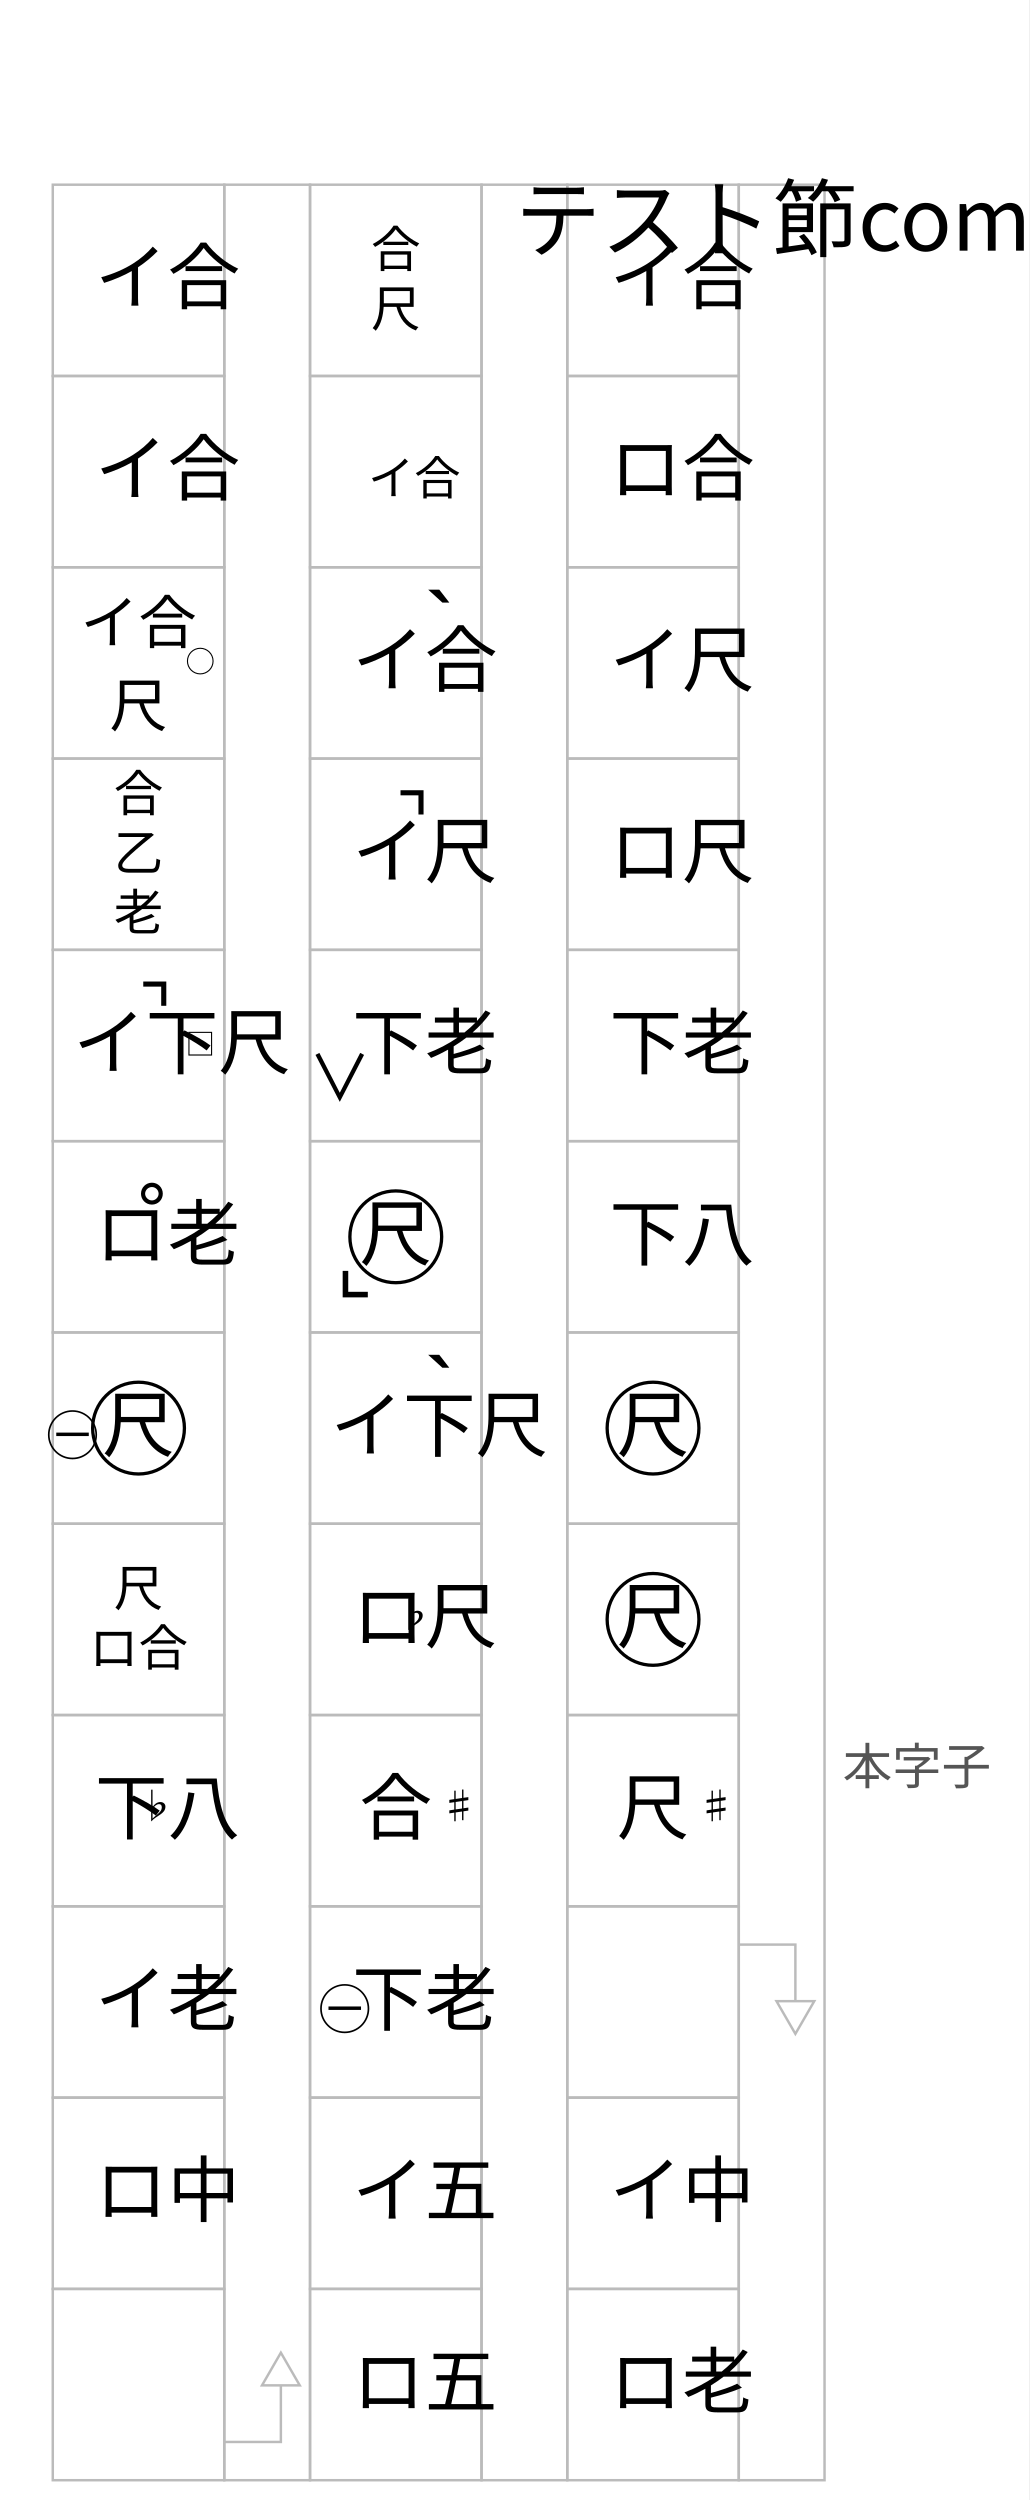
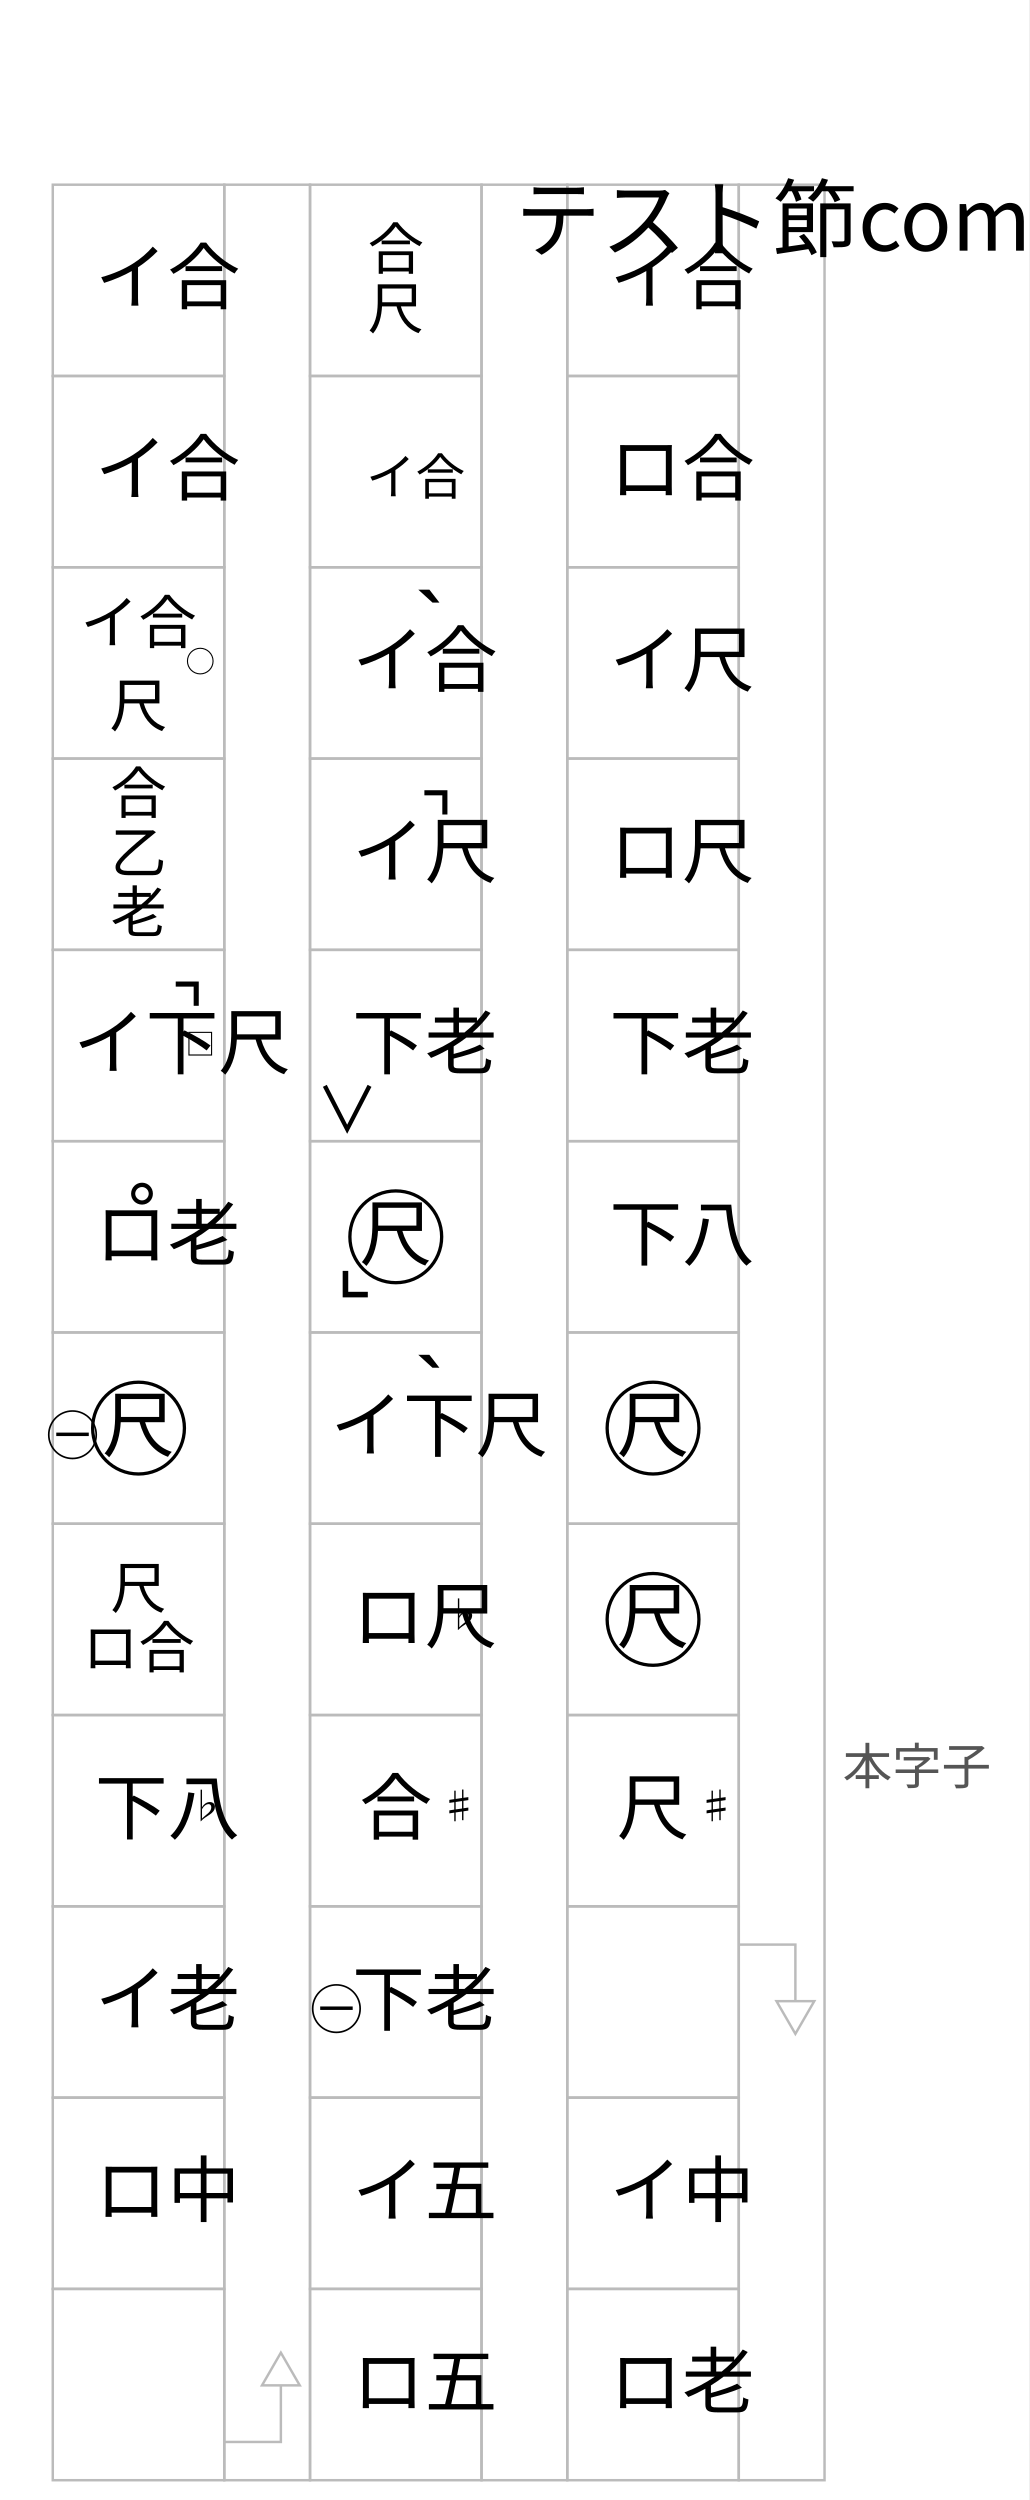
<svg xmlns="http://www.w3.org/2000/svg" width="312" height="758" viewBox="0 0 312 758">
  <rect width="100%" height="100%" fill="white" />
  <rect x="172" y="56" width="52" height="58" fill="none" stroke="#bbbbbb" stroke-width="0.75" />
  <rect x="172" y="114" width="52" height="58" fill="none" stroke="#bbbbbb" stroke-width="0.75" />
  <rect x="172" y="172" width="52" height="58" fill="none" stroke="#bbbbbb" stroke-width="0.75" />
  <rect x="172" y="230" width="52" height="58" fill="none" stroke="#bbbbbb" stroke-width="0.75" />
  <rect x="172" y="288" width="52" height="58" fill="none" stroke="#bbbbbb" stroke-width="0.75" />
  <rect x="172" y="346" width="52" height="58" fill="none" stroke="#bbbbbb" stroke-width="0.75" />
  <rect x="172" y="404" width="52" height="58" fill="none" stroke="#bbbbbb" stroke-width="0.75" />
  <rect x="172" y="462" width="52" height="58" fill="none" stroke="#bbbbbb" stroke-width="0.75" />
  <rect x="172" y="520" width="52" height="58" fill="none" stroke="#bbbbbb" stroke-width="0.75" />
  <rect x="172" y="578" width="52" height="58" fill="none" stroke="#bbbbbb" stroke-width="0.75" />
  <rect x="172" y="636" width="52" height="58" fill="none" stroke="#bbbbbb" stroke-width="0.75" />
  <rect x="172" y="694" width="52" height="58" fill="none" stroke="#bbbbbb" stroke-width="0.75" />
  <rect x="224" y="56" width="26" height="696" fill="none" stroke="#bbbbbb" stroke-width="0.75" />
  <rect x="94" y="56" width="52" height="58" fill="none" stroke="#bbbbbb" stroke-width="0.75" />
  <rect x="94" y="114" width="52" height="58" fill="none" stroke="#bbbbbb" stroke-width="0.75" />
  <rect x="94" y="172" width="52" height="58" fill="none" stroke="#bbbbbb" stroke-width="0.75" />
  <rect x="94" y="230" width="52" height="58" fill="none" stroke="#bbbbbb" stroke-width="0.75" />
  <rect x="94" y="288" width="52" height="58" fill="none" stroke="#bbbbbb" stroke-width="0.75" />
  <rect x="94" y="346" width="52" height="58" fill="none" stroke="#bbbbbb" stroke-width="0.75" />
  <rect x="94" y="404" width="52" height="58" fill="none" stroke="#bbbbbb" stroke-width="0.75" />
  <rect x="94" y="462" width="52" height="58" fill="none" stroke="#bbbbbb" stroke-width="0.75" />
  <rect x="94" y="520" width="52" height="58" fill="none" stroke="#bbbbbb" stroke-width="0.75" />
  <rect x="94" y="578" width="52" height="58" fill="none" stroke="#bbbbbb" stroke-width="0.75" />
  <rect x="94" y="636" width="52" height="58" fill="none" stroke="#bbbbbb" stroke-width="0.75" />
  <rect x="94" y="694" width="52" height="58" fill="none" stroke="#bbbbbb" stroke-width="0.75" />
  <rect x="146" y="56" width="26" height="696" fill="none" stroke="#bbbbbb" stroke-width="0.75" />
  <rect x="16" y="56" width="52" height="58" fill="none" stroke="#bbbbbb" stroke-width="0.75" />
  <rect x="16" y="114" width="52" height="58" fill="none" stroke="#bbbbbb" stroke-width="0.75" />
  <rect x="16" y="172" width="52" height="58" fill="none" stroke="#bbbbbb" stroke-width="0.75" />
  <rect x="16" y="230" width="52" height="58" fill="none" stroke="#bbbbbb" stroke-width="0.75" />
  <rect x="16" y="288" width="52" height="58" fill="none" stroke="#bbbbbb" stroke-width="0.75" />
  <rect x="16" y="346" width="52" height="58" fill="none" stroke="#bbbbbb" stroke-width="0.75" />
  <rect x="16" y="404" width="52" height="58" fill="none" stroke="#bbbbbb" stroke-width="0.75" />
  <rect x="16" y="462" width="52" height="58" fill="none" stroke="#bbbbbb" stroke-width="0.75" />
  <rect x="16" y="520" width="52" height="58" fill="none" stroke="#bbbbbb" stroke-width="0.75" />
  <rect x="16" y="578" width="52" height="58" fill="none" stroke="#bbbbbb" stroke-width="0.75" />
  <rect x="16" y="636" width="52" height="58" fill="none" stroke="#bbbbbb" stroke-width="0.75" />
  <rect x="16" y="694" width="52" height="58" fill="none" stroke="#bbbbbb" stroke-width="0.75" />
  <rect x="68" y="56" width="26" height="696" fill="none" stroke="#bbbbbb" stroke-width="0.75" />
  <g class="repeat-arrow" fill="none" stroke="#bbbbbb" stroke-width="0.75">
    <path d="M 224 589.6 L 241.16 589.6 L 241.16 606.76" />
    <polygon points="235.44,606.76 246.88,606.76 241.16,616.667" />
  </g>
  <g class="repeat-arrow" fill="none" stroke="#bbbbbb" stroke-width="0.75">
    <path d="M 68 740.4 L 85.16 740.4 L 85.16 723.24" />
    <polygon points="79.44,723.24 90.88,723.24 85.16,713.333" />
  </g>
  <text x="184.8" y="91.996" font-family="Hiragino Kaku Gothic ProN, 'Yu Gothic', Meiryo, MS Gothic, Noto Sans CJK JP, sans-serif" font-size="22" fill="black" textLength="26.4" lengthAdjust="spacingAndGlyphs">イ合</text>
  <text x="184.8" y="149.996" font-family="Hiragino Kaku Gothic ProN, 'Yu Gothic', Meiryo, MS Gothic, Noto Sans CJK JP, sans-serif" font-size="22" fill="black" textLength="26.4" lengthAdjust="spacingAndGlyphs">ロ合</text>
  <text x="184.8" y="207.996" font-family="Hiragino Kaku Gothic ProN, 'Yu Gothic', Meiryo, MS Gothic, Noto Sans CJK JP, sans-serif" font-size="22" fill="black" textLength="26.4" lengthAdjust="spacingAndGlyphs">イ尺</text>
  <text x="184.8" y="265.996" font-family="Hiragino Kaku Gothic ProN, 'Yu Gothic', Meiryo, MS Gothic, Noto Sans CJK JP, sans-serif" font-size="22" fill="black" textLength="26.4" lengthAdjust="spacingAndGlyphs">ロ尺</text>
  <text x="184.8" y="323.996" font-family="Hiragino Kaku Gothic ProN, 'Yu Gothic', Meiryo, MS Gothic, Noto Sans CJK JP, sans-serif" font-size="22" fill="black" textLength="26.4" lengthAdjust="spacingAndGlyphs">下老</text>
  <text x="184.8" y="381.996" font-family="Hiragino Kaku Gothic ProN, 'Yu Gothic', Meiryo, MS Gothic, Noto Sans CJK JP, sans-serif" font-size="22" fill="black" textLength="26.4" lengthAdjust="spacingAndGlyphs">下八</text>
  <circle cx="198.0" cy="433.0" r="13.915" fill="none" stroke="black" stroke-width="1" />
  <text x="198.0" y="439.996" text-anchor="middle" font-family="Hiragino Kaku Gothic ProN, 'Yu Gothic', Meiryo, MS Gothic, Noto Sans CJK JP, sans-serif" font-size="22" fill="black">尺</text>
  <circle cx="198.0" cy="491.0" r="13.915" fill="none" stroke="black" stroke-width="1" />
  <text x="198.0" y="497.996" text-anchor="middle" font-family="Hiragino Kaku Gothic ProN, 'Yu Gothic', Meiryo, MS Gothic, Noto Sans CJK JP, sans-serif" font-size="22" fill="black">尺</text>
  <text x="198.0" y="555.996" text-anchor="middle" font-family="Hiragino Kaku Gothic ProN, 'Yu Gothic', Meiryo, MS Gothic, Noto Sans CJK JP, sans-serif" font-size="22" fill="black">尺</text>
  <text x="217.14" y="551.596" text-anchor="middle" font-family="Hiragino Kaku Gothic ProN, 'Yu Gothic', Meiryo, MS Gothic, Noto Sans CJK JP, sans-serif" font-size="11" fill="black">♯</text>
  <text x="184.8" y="671.996" font-family="Hiragino Kaku Gothic ProN, 'Yu Gothic', Meiryo, MS Gothic, Noto Sans CJK JP, sans-serif" font-size="22" fill="black" textLength="26.4" lengthAdjust="spacingAndGlyphs">イ中</text>
  <text x="184.8" y="729.996" font-family="Hiragino Kaku Gothic ProN, 'Yu Gothic', Meiryo, MS Gothic, Noto Sans CJK JP, sans-serif" font-size="22" fill="black" textLength="26.4" lengthAdjust="spacingAndGlyphs">ロ老</text>
-   <text x="120.0" y="80.98" text-anchor="middle" font-family="Hiragino Kaku Gothic ProN, 'Yu Gothic', Meiryo, MS Gothic, Noto Sans CJK JP, sans-serif" font-size="15" fill="black">合</text>
-   <text x="120.0" y="99.02" text-anchor="middle" font-family="Hiragino Kaku Gothic ProN, 'Yu Gothic', Meiryo, MS Gothic, Noto Sans CJK JP, sans-serif" font-size="15" fill="black">尺</text>
-   <text x="111.6" y="149.996" font-family="Hiragino Kaku Gothic ProN, 'Yu Gothic', Meiryo, MS Gothic, Noto Sans CJK JP, sans-serif" font-size="14" fill="black" textLength="16.8" lengthAdjust="spacingAndGlyphs">イ合</text>
+   <text x="120.0" y="81.647" text-anchor="middle" font-family="Hiragino Kaku Gothic ProN, 'Yu Gothic', Meiryo, MS Gothic, Noto Sans CJK JP, sans-serif" font-size="17" fill="black">合</text>
+   <text x="120.0" y="99.687" text-anchor="middle" font-family="Hiragino Kaku Gothic ProN, 'Yu Gothic', Meiryo, MS Gothic, Noto Sans CJK JP, sans-serif" font-size="17" fill="black">尺</text>
+   <text x="111.0" y="149.996" font-family="Hiragino Kaku Gothic ProN, 'Yu Gothic', Meiryo, MS Gothic, Noto Sans CJK JP, sans-serif" font-size="15" fill="black" textLength="18.0" lengthAdjust="spacingAndGlyphs">イ合</text>
  <text x="106.8" y="207.996" font-family="Hiragino Kaku Gothic ProN, 'Yu Gothic', Meiryo, MS Gothic, Noto Sans CJK JP, sans-serif" font-size="22" fill="black" textLength="26.4" lengthAdjust="spacingAndGlyphs">イ合</text>
-   <text x="120.0" y="206.016" text-anchor="start" font-family="Hiragino Kaku Gothic ProN, 'Yu Gothic', Meiryo, MS Gothic, Noto Sans CJK JP, sans-serif" font-size="29" fill="black">｀</text>
+   <text x="131.5" y="206.016" text-anchor="middle" font-family="Hiragino Kaku Gothic ProN, 'Yu Gothic', Meiryo, MS Gothic, Noto Sans CJK JP, sans-serif" font-size="29" fill="black">｀</text>
  <text x="106.8" y="265.996" font-family="Hiragino Kaku Gothic ProN, 'Yu Gothic', Meiryo, MS Gothic, Noto Sans CJK JP, sans-serif" font-size="22" fill="black" textLength="26.4" lengthAdjust="spacingAndGlyphs">イ尺</text>
-   <text x="120.0" y="256.316" text-anchor="start" font-family="Hiragino Kaku Gothic ProN, 'Yu Gothic', Meiryo, MS Gothic, Noto Sans CJK JP, sans-serif" font-size="22" fill="black">⌝</text>
+   <text x="132.393" y="256.316" text-anchor="middle" font-family="Hiragino Kaku Gothic ProN, 'Yu Gothic', Meiryo, MS Gothic, Noto Sans CJK JP, sans-serif" font-size="22" fill="black">⌝</text>
  <text x="106.8" y="323.996" font-family="Hiragino Kaku Gothic ProN, 'Yu Gothic', Meiryo, MS Gothic, Noto Sans CJK JP, sans-serif" font-size="22" fill="black" textLength="26.4" lengthAdjust="spacingAndGlyphs">下老</text>
-   <text x="112.52" y="333.676" text-anchor="end" font-family="Hiragino Kaku Gothic ProN, 'Yu Gothic', Meiryo, MS Gothic, Noto Sans CJK JP, sans-serif" font-size="19" fill="black">∨</text>
+   <text x="105.26" y="343.36" text-anchor="middle" font-family="Hiragino Kaku Gothic ProN, 'Yu Gothic', Meiryo, MS Gothic, Noto Sans CJK JP, sans-serif" font-size="19" fill="black">∨</text>
  <circle cx="120.0" cy="375.0" r="13.915" fill="none" stroke="black" stroke-width="1" />
  <text x="120.0" y="381.996" text-anchor="middle" font-family="Hiragino Kaku Gothic ProN, 'Yu Gothic', Meiryo, MS Gothic, Noto Sans CJK JP, sans-serif" font-size="22" fill="black">尺</text>
  <text x="107.46" y="391.676" text-anchor="middle" font-family="Hiragino Kaku Gothic ProN, 'Yu Gothic', Meiryo, MS Gothic, Noto Sans CJK JP, sans-serif" font-size="24" fill="black">⌞</text>
  <text x="100.2" y="439.996" font-family="Hiragino Kaku Gothic ProN, 'Yu Gothic', Meiryo, MS Gothic, Noto Sans CJK JP, sans-serif" font-size="22" fill="black" textLength="39.6" lengthAdjust="spacingAndGlyphs">イ下尺</text>
-   <text x="120.0" y="438.016" text-anchor="start" font-family="Hiragino Kaku Gothic ProN, 'Yu Gothic', Meiryo, MS Gothic, Noto Sans CJK JP, sans-serif" font-size="29" fill="black">｀</text>
+   <text x="131.5" y="438.016" text-anchor="middle" font-family="Hiragino Kaku Gothic ProN, 'Yu Gothic', Meiryo, MS Gothic, Noto Sans CJK JP, sans-serif" font-size="29" fill="black">｀</text>
  <text x="106.8" y="497.996" font-family="Hiragino Kaku Gothic ProN, 'Yu Gothic', Meiryo, MS Gothic, Noto Sans CJK JP, sans-serif" font-size="22" fill="black" textLength="26.4" lengthAdjust="spacingAndGlyphs">ロ尺</text>
-   <text x="120.0" y="493.596" text-anchor="start" font-family="Hiragino Kaku Gothic ProN, 'Yu Gothic', Meiryo, MS Gothic, Noto Sans CJK JP, sans-serif" font-size="11" fill="black">♭</text>
+   <text x="140.5" y="493.596" text-anchor="middle" font-family="Hiragino Kaku Gothic ProN, 'Yu Gothic', Meiryo, MS Gothic, Noto Sans CJK JP, sans-serif" font-size="11" fill="black">♭</text>
  <text x="120.0" y="555.996" text-anchor="middle" font-family="Hiragino Kaku Gothic ProN, 'Yu Gothic', Meiryo, MS Gothic, Noto Sans CJK JP, sans-serif" font-size="22" fill="black">合</text>
  <text x="139.14" y="551.596" text-anchor="middle" font-family="Hiragino Kaku Gothic ProN, 'Yu Gothic', Meiryo, MS Gothic, Noto Sans CJK JP, sans-serif" font-size="11" fill="black">♯</text>
  <text x="106.8" y="613.996" font-family="Hiragino Kaku Gothic ProN, 'Yu Gothic', Meiryo, MS Gothic, Noto Sans CJK JP, sans-serif" font-size="22" fill="black" textLength="26.4" lengthAdjust="spacingAndGlyphs">下老</text>
-   <text x="112.52" y="615.096" text-anchor="end" font-family="Hiragino Kaku Gothic ProN, 'Yu Gothic', Meiryo, MS Gothic, Noto Sans CJK JP, sans-serif" font-size="16" fill="black">㊀</text>
+   <text x="102.0" y="615.096" text-anchor="middle" font-family="Hiragino Kaku Gothic ProN, 'Yu Gothic', Meiryo, MS Gothic, Noto Sans CJK JP, sans-serif" font-size="16" fill="black">㊀</text>
  <text x="106.8" y="671.996" font-family="Hiragino Kaku Gothic ProN, 'Yu Gothic', Meiryo, MS Gothic, Noto Sans CJK JP, sans-serif" font-size="22" fill="black" textLength="26.4" lengthAdjust="spacingAndGlyphs">イ五</text>
  <text x="106.8" y="729.996" font-family="Hiragino Kaku Gothic ProN, 'Yu Gothic', Meiryo, MS Gothic, Noto Sans CJK JP, sans-serif" font-size="22" fill="black" textLength="26.4" lengthAdjust="spacingAndGlyphs">ロ五</text>
  <text x="28.8" y="91.996" font-family="Hiragino Kaku Gothic ProN, 'Yu Gothic', Meiryo, MS Gothic, Noto Sans CJK JP, sans-serif" font-size="22" fill="black" textLength="26.4" lengthAdjust="spacingAndGlyphs">イ合</text>
  <text x="28.8" y="149.996" font-family="Hiragino Kaku Gothic ProN, 'Yu Gothic', Meiryo, MS Gothic, Noto Sans CJK JP, sans-serif" font-size="22" fill="black" textLength="26.4" lengthAdjust="spacingAndGlyphs">イ合</text>
  <text x="42" y="195.088" text-anchor="middle" font-family="Hiragino Kaku Gothic ProN, 'Yu Gothic', Meiryo, MS Gothic, Noto Sans CJK JP, sans-serif" font-size="17.6" fill="black" textLength="21.12" lengthAdjust="spacingAndGlyphs">イ合</text>
  <text x="42" y="220.288" text-anchor="middle" font-family="Hiragino Kaku Gothic ProN, 'Yu Gothic', Meiryo, MS Gothic, Noto Sans CJK JP, sans-serif" font-size="17.6" fill="black">尺</text>
-   <text x="42.0" y="245.96" text-anchor="middle" font-family="Hiragino Kaku Gothic ProN, 'Yu Gothic', Meiryo, MS Gothic, Noto Sans CJK JP, sans-serif" font-size="15" fill="black">合</text>
-   <text x="42.0" y="264.0" text-anchor="middle" font-family="Hiragino Kaku Gothic ProN, 'Yu Gothic', Meiryo, MS Gothic, Noto Sans CJK JP, sans-serif" font-size="15" fill="black">乙</text>
-   <text x="42.0" y="282.04" text-anchor="middle" font-family="Hiragino Kaku Gothic ProN, 'Yu Gothic', Meiryo, MS Gothic, Noto Sans CJK JP, sans-serif" font-size="15" fill="black">老</text>
+   <text x="42.0" y="246.627" text-anchor="middle" font-family="Hiragino Kaku Gothic ProN, 'Yu Gothic', Meiryo, MS Gothic, Noto Sans CJK JP, sans-serif" font-size="17" fill="black">合</text>
+   <text x="42.0" y="264.667" text-anchor="middle" font-family="Hiragino Kaku Gothic ProN, 'Yu Gothic', Meiryo, MS Gothic, Noto Sans CJK JP, sans-serif" font-size="17" fill="black">乙</text>
+   <text x="42.0" y="282.707" text-anchor="middle" font-family="Hiragino Kaku Gothic ProN, 'Yu Gothic', Meiryo, MS Gothic, Noto Sans CJK JP, sans-serif" font-size="17" fill="black">老</text>
  <text x="22.2" y="323.996" font-family="Hiragino Kaku Gothic ProN, 'Yu Gothic', Meiryo, MS Gothic, Noto Sans CJK JP, sans-serif" font-size="22" fill="black" textLength="39.6" lengthAdjust="spacingAndGlyphs">イ下尺</text>
-   <text x="42.0" y="314.316" text-anchor="start" font-family="Hiragino Kaku Gothic ProN, 'Yu Gothic', Meiryo, MS Gothic, Noto Sans CJK JP, sans-serif" font-size="22" fill="black">⌝</text>
+   <text x="57.0" y="314.316" text-anchor="middle" font-family="Hiragino Kaku Gothic ProN, 'Yu Gothic', Meiryo, MS Gothic, Noto Sans CJK JP, sans-serif" font-size="22" fill="black">⌝</text>
  <text x="28.8" y="381.996" font-family="Hiragino Kaku Gothic ProN, 'Yu Gothic', Meiryo, MS Gothic, Noto Sans CJK JP, sans-serif" font-size="22" fill="black" textLength="26.4" lengthAdjust="spacingAndGlyphs">ロ老</text>
-   <text x="42.0" y="382.436" text-anchor="start" font-family="Hiragino Kaku Gothic ProN, 'Yu Gothic', Meiryo, MS Gothic, Noto Sans CJK JP, sans-serif" font-size="29" fill="black">゜</text>
+   <text x="53.5" y="382.436" text-anchor="middle" font-family="Hiragino Kaku Gothic ProN, 'Yu Gothic', Meiryo, MS Gothic, Noto Sans CJK JP, sans-serif" font-size="29" fill="black">゜</text>
  <circle cx="42.0" cy="433.0" r="13.915" fill="none" stroke="black" stroke-width="1" />
  <text x="42.0" y="439.996" text-anchor="middle" font-family="Hiragino Kaku Gothic ProN, 'Yu Gothic', Meiryo, MS Gothic, Noto Sans CJK JP, sans-serif" font-size="22" fill="black">尺</text>
  <text x="21.98" y="441.096" text-anchor="middle" font-family="Hiragino Kaku Gothic ProN, 'Yu Gothic', Meiryo, MS Gothic, Noto Sans CJK JP, sans-serif" font-size="16" fill="black">㊀</text>
-   <text x="42.0" y="486.98" text-anchor="middle" font-family="Hiragino Kaku Gothic ProN, 'Yu Gothic', Meiryo, MS Gothic, Noto Sans CJK JP, sans-serif" font-size="15" fill="black">尺</text>
-   <text x="42.0" y="505.02" text-anchor="middle" font-family="Hiragino Kaku Gothic ProN, 'Yu Gothic', Meiryo, MS Gothic, Noto Sans CJK JP, sans-serif" font-size="15" fill="black" textLength="18" lengthAdjust="spacingAndGlyphs">ロ合</text>
+   <text x="42.0" y="487.647" text-anchor="middle" font-family="Hiragino Kaku Gothic ProN, 'Yu Gothic', Meiryo, MS Gothic, Noto Sans CJK JP, sans-serif" font-size="17" fill="black">尺</text>
+   <text x="42.0" y="505.687" text-anchor="middle" font-family="Hiragino Kaku Gothic ProN, 'Yu Gothic', Meiryo, MS Gothic, Noto Sans CJK JP, sans-serif" font-size="17" fill="black" textLength="20.4" lengthAdjust="spacingAndGlyphs">ロ合</text>
  <text x="28.8" y="555.996" font-family="Hiragino Kaku Gothic ProN, 'Yu Gothic', Meiryo, MS Gothic, Noto Sans CJK JP, sans-serif" font-size="22" fill="black" textLength="26.4" lengthAdjust="spacingAndGlyphs">下八</text>
-   <text x="42.0" y="551.596" text-anchor="start" font-family="Hiragino Kaku Gothic ProN, 'Yu Gothic', Meiryo, MS Gothic, Noto Sans CJK JP, sans-serif" font-size="11" fill="black">♭</text>
+   <text x="62.5" y="551.596" text-anchor="middle" font-family="Hiragino Kaku Gothic ProN, 'Yu Gothic', Meiryo, MS Gothic, Noto Sans CJK JP, sans-serif" font-size="11" fill="black">♭</text>
  <text x="28.8" y="613.996" font-family="Hiragino Kaku Gothic ProN, 'Yu Gothic', Meiryo, MS Gothic, Noto Sans CJK JP, sans-serif" font-size="22" fill="black" textLength="26.4" lengthAdjust="spacingAndGlyphs">イ老</text>
  <text x="28.8" y="671.996" font-family="Hiragino Kaku Gothic ProN, 'Yu Gothic', Meiryo, MS Gothic, Noto Sans CJK JP, sans-serif" font-size="22" fill="black" textLength="26.4" lengthAdjust="spacingAndGlyphs">ロ中</text>
  <text x="60.72" y="203.862" text-anchor="middle" font-family="Hiragino Kaku Gothic ProN, 'Yu Gothic', Meiryo, MS Gothic, Noto Sans CJK JP, sans-serif" font-size="9" fill="black">○</text>
  <text x="60.72" y="319.862" text-anchor="middle" font-family="Hiragino Kaku Gothic ProN, 'Yu Gothic', Meiryo, MS Gothic, Noto Sans CJK JP, sans-serif" font-size="9" fill="black">□</text>
  <text x="278 278 278 278 278 278 278 278 278 278 278 278 278 278" y="76 106 136 166 226 256 286 316 346 376 406 436 466 496" text-anchor="middle" font-family="Hiragino Kaku Gothic ProN, 'Yu Gothic', Meiryo, MS Gothic, Noto Sans CJK JP, sans-serif" font-size="26" fill="black">テスト節composites</text>
  <text x="278 278 278" y="541 563 585" text-anchor="middle" font-family="Hiragino Kaku Gothic ProN, 'Yu Gothic', Meiryo, MS Gothic, Noto Sans CJK JP, sans-serif" font-size="15" fill="#555">本字子</text>
</svg>
